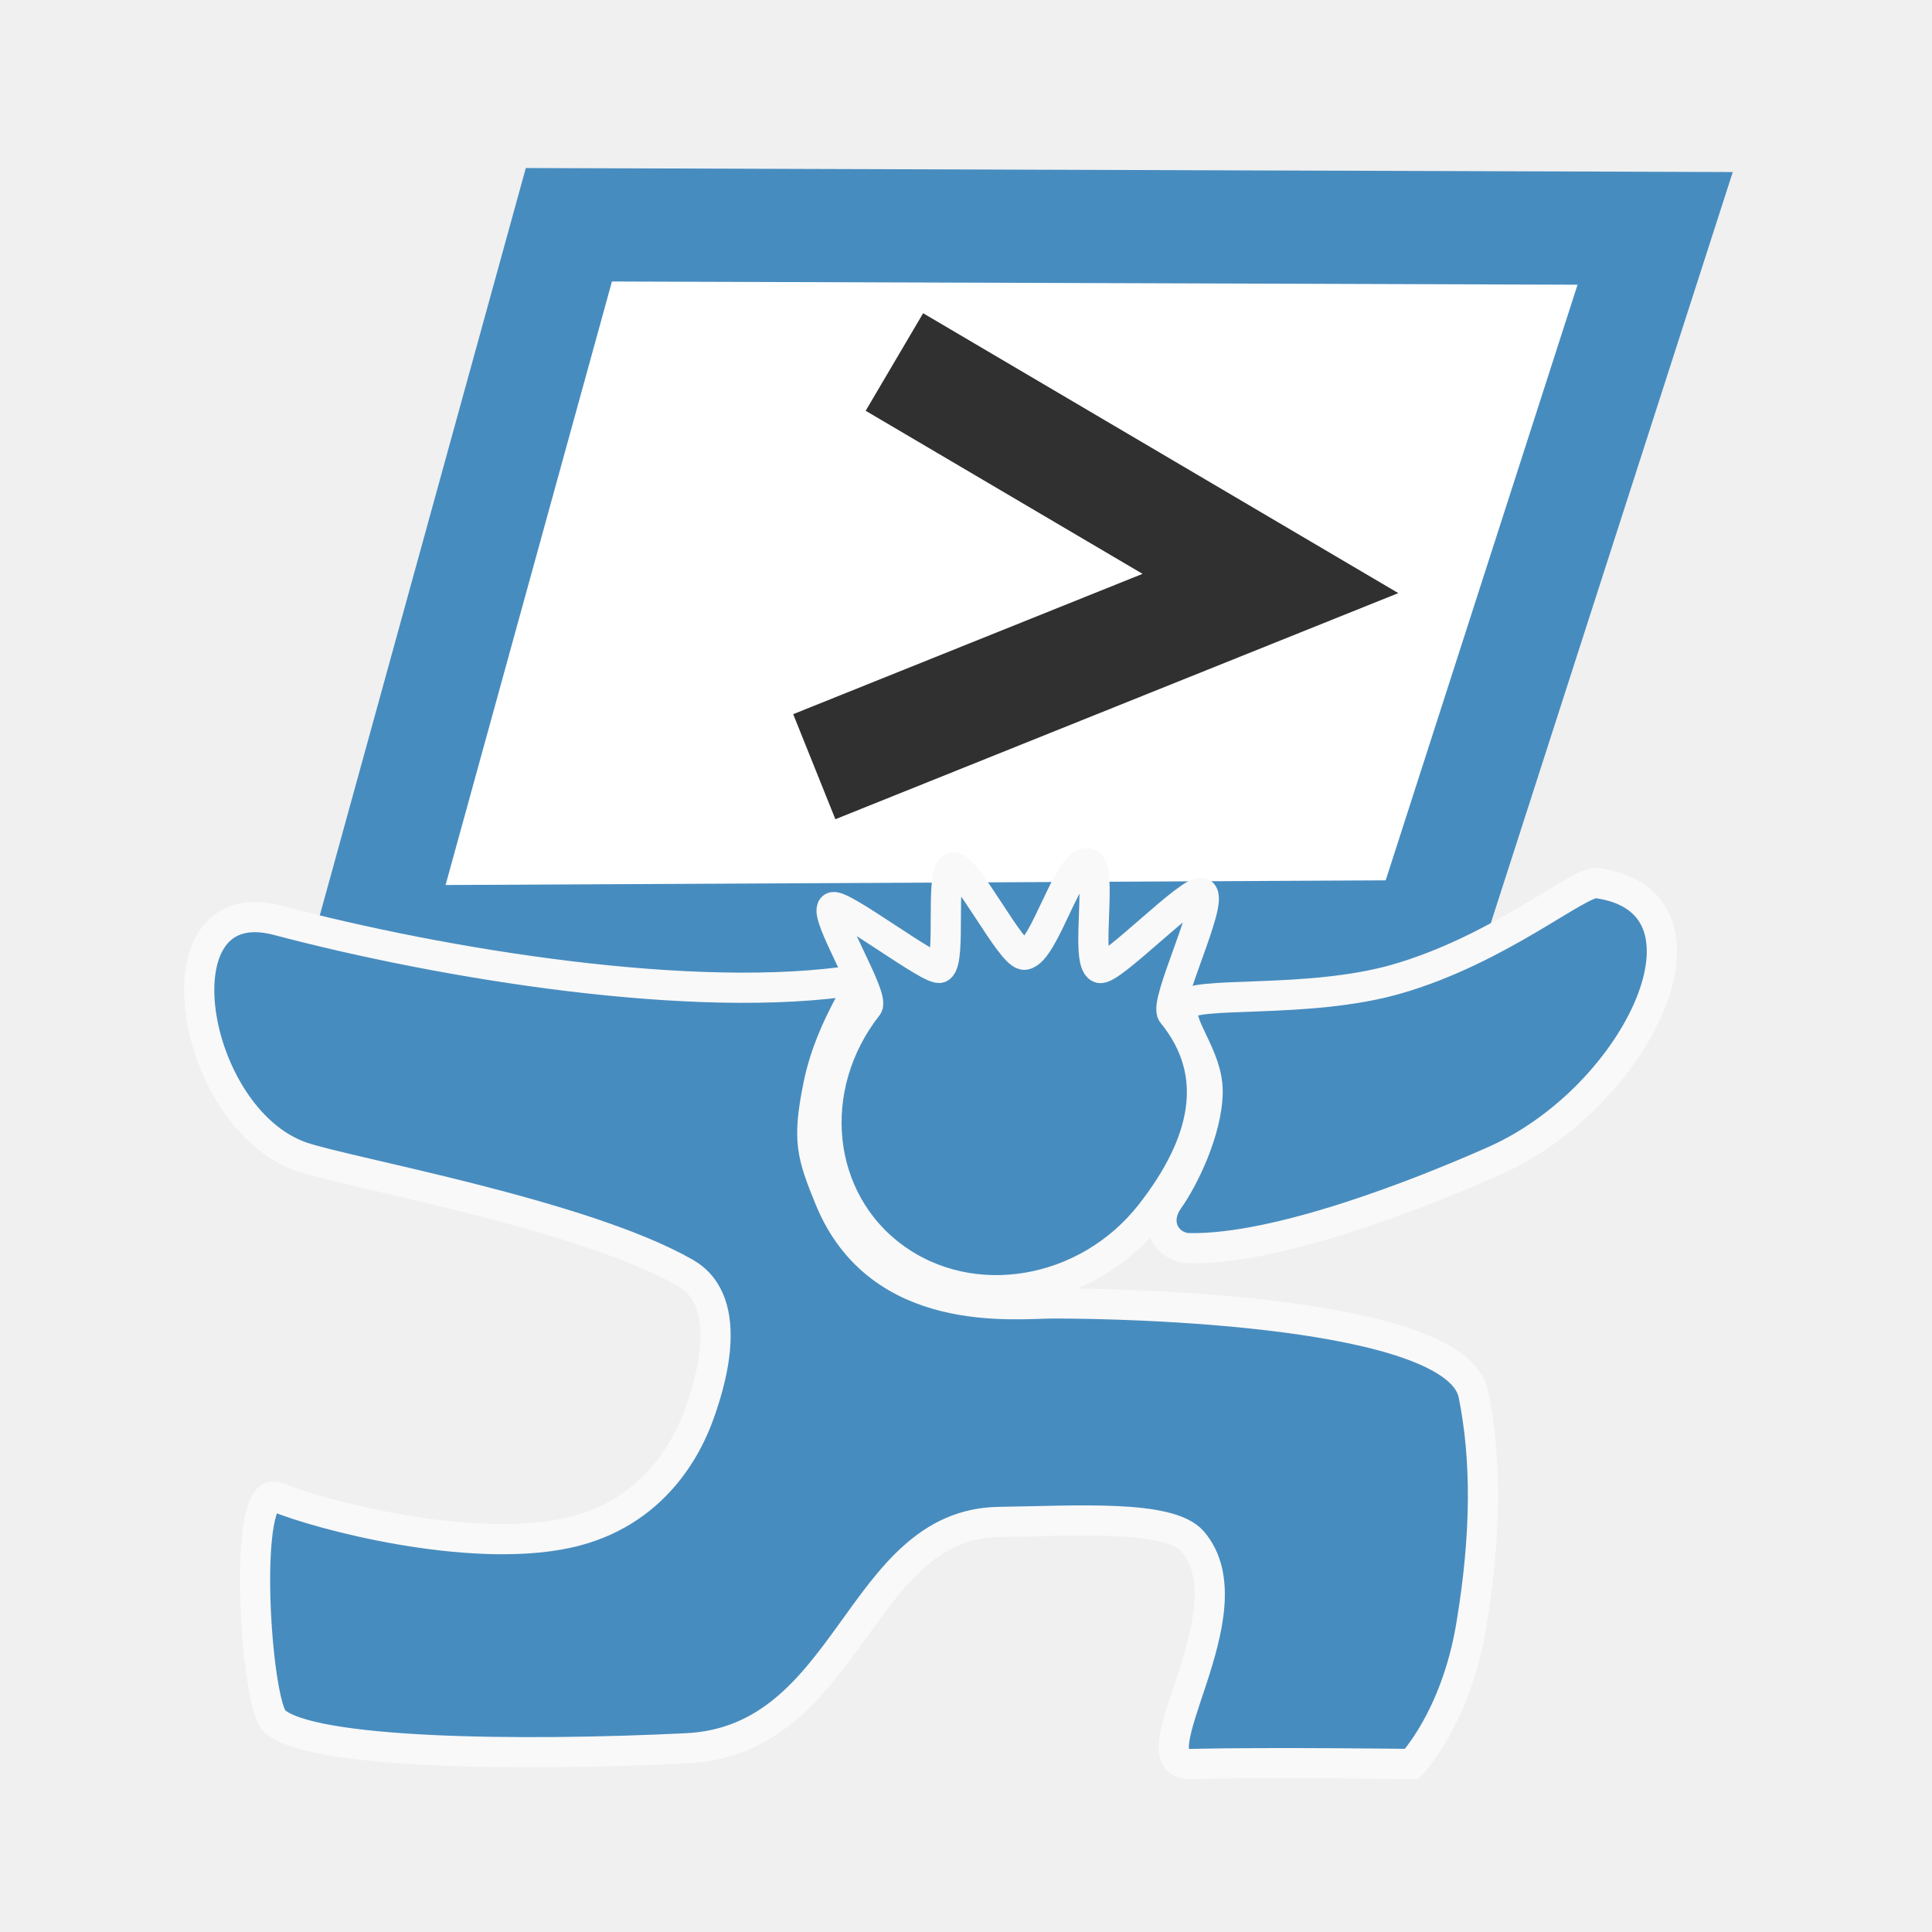
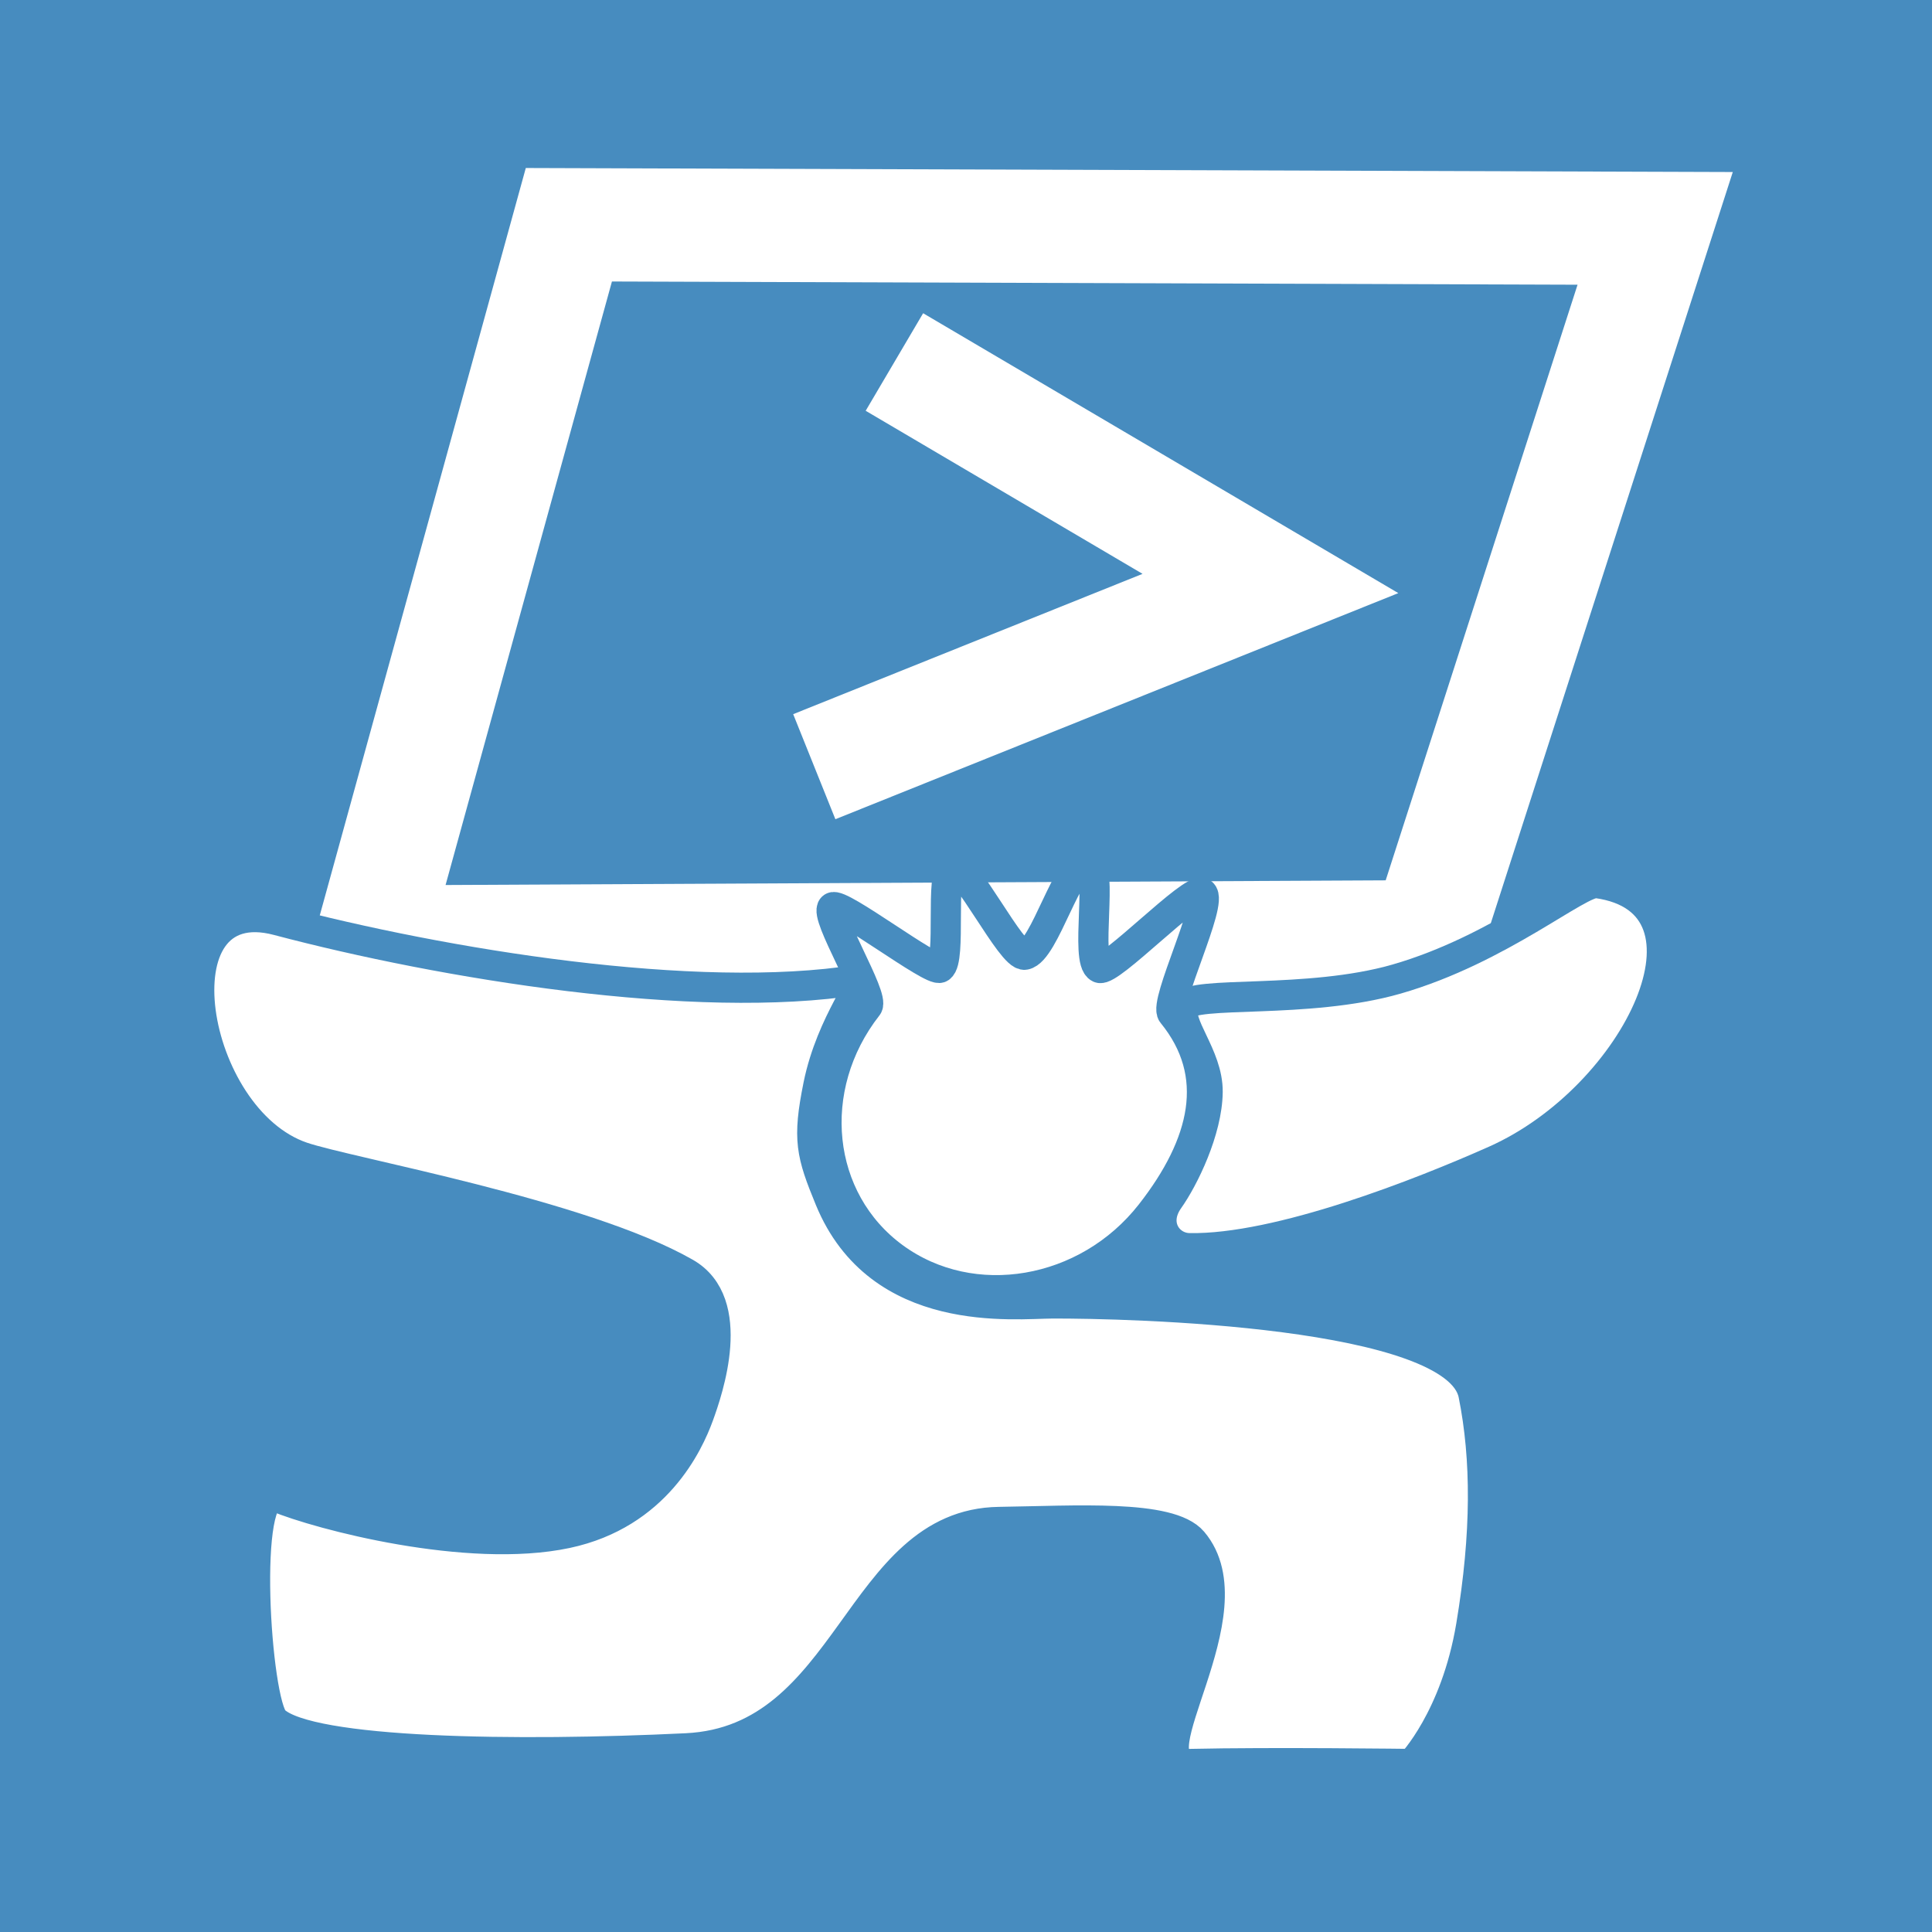
- <svg xmlns="http://www.w3.org/2000/svg" xmlns:ns1="http://vectornator.io" xmlns:xlink="http://www.w3.org/1999/xlink" height="96px" width="96px" stroke-miterlimit="10" style="fill-rule:nonzero;clip-rule:evenodd;stroke-linecap:round;stroke-linejoin:round;" version="1.1" viewBox="0 0 512 512" xml:space="preserve">
+ <svg xmlns="http://www.w3.org/2000/svg" xmlns:ns1="http://vectornator.io" xmlns:xlink="http://www.w3.org/1999/xlink" height="100%" stroke-miterlimit="10" style="fill-rule:nonzero;clip-rule:evenodd;stroke-linecap:round;stroke-linejoin:round;" version="1.1" viewBox="0 0 512 512" width="100%" xml:space="preserve">
  <defs>
    <path d="M78.637 264.735L139.342 44.523L459.206 45.589L389.109 263.19L78.637 264.735Z" id="Fill" />
  </defs>
+   <g id="图层-2" ns1:layerName="图层 2">
+     <path d="M0 0L512 0L512 512L0 512L0 0Z" fill="#478cbf" fill-rule="nonzero" opacity="1" stroke="none" ns1:layerName="长方形 4" />
+   </g>
  <g id="图层-1" ns1:layerName="图层 1">
    <g opacity="1">
-       <use fill="#ffffff" fill-rule="nonzero" stroke="none" xlink:href="#Fill" />
+       <use fill="#478cbf" fill-rule="nonzero" stroke="none" xlink:href="#Fill" />
      <mask height="220.212" id="StrokeMask" maskUnits="userSpaceOnUse" width="380.569" x="78.637" y="44.523">
        <rect fill="#000000" height="220.212" stroke="none" width="380.569" x="78.637" y="44.523" />
        <use fill="#ffffff" fill-rule="evenodd" stroke="none" xlink:href="#Fill" />
      </mask>
-       <use fill="none" mask="url(#StrokeMask)" stroke="#478cbf" stroke-linecap="butt" stroke-linejoin="miter" stroke-width="60" xlink:href="#Fill" />
+       <use fill="none" mask="url(#StrokeMask)" stroke="#ffffff" stroke-linecap="butt" stroke-linejoin="miter" stroke-width="60" xlink:href="#Fill" />
    </g>
-     <path d="M229.891 266.654C231.828 264.177 218.37 242.519 220.63 240.48C222.442 238.844 247.135 257.79 249.114 256.443C252.197 254.345 249.038 231.287 252.413 229.909C255.736 228.551 268.109 253.653 271.582 253.015C276.859 252.047 283.021 228.024 288.263 228.781C292.516 229.396 287.421 254.697 291.378 256.495C294.114 257.738 316.072 234.87 318.567 236.696C321.621 238.932 308.408 265.782 310.691 268.58C323.902 284.773 319.362 303.216 304.973 321.62C288.099 343.204 257.612 348.397 236.879 333.219C216.145 318.04 213.017 288.238 229.891 266.654Z" fill="#478cbf" fill-rule="nonzero" opacity="1" stroke="#f9f9f9" stroke-linecap="butt" stroke-linejoin="miter" stroke-width="8" />
-     <path d="M73.595 243.897C40.375 235.104 50.227 296.435 80.069 306.613C92.324 310.793 154.435 321.768 181.637 337.332C195.509 345.269 187.644 368.316 185.141 375.17C182.469 382.484 173.867 401.273 150.162 406.311C124.07 411.856 84.56 401.403 73.382 396.752C63.988 392.842 67.717 451.378 72.717 456.046C82.071 464.776 137.282 465.493 181.93 463.32C225.448 461.202 227.232 403.857 264.785 403.333C285.04 403.051 309.943 401.305 316.067 408.513C331.898 427.144 299.954 467.823 315.414 467.474C337.118 466.984 374.108 467.477 374.108 467.477C374.108 467.477 385.778 455.386 389.874 430.9C393.969 406.415 393.91 386.546 390.488 369.534C386.006 347.25 298.321 345.372 278.96 345.427C268.776 345.456 233.057 349.793 219.907 317.792C214.983 305.809 213.961 301.983 216.883 287.594C220.32 270.672 230.493 259.169 227.398 259.66C184.391 266.486 117.357 255.48 73.595 243.897Z" fill="#478cbf" fill-rule="nonzero" opacity="1" stroke="#f9f9f9" stroke-linecap="butt" stroke-linejoin="miter" stroke-width="8" />
-     <path d="M313.794 266.658C311.539 271.238 320.142 279.678 320.035 289.379C319.921 299.638 313.692 312.301 309.736 317.886C305.122 324.399 309.5 330.672 315.154 330.78C338.818 331.232 376.929 316.129 396.221 307.535C434.181 290.624 458.655 238.94 423.225 234.033C418.517 233.381 397.473 251.601 370.075 259.473C346.488 266.25 315.889 262.405 313.794 266.658Z" fill="#478cbf" fill-rule="nonzero" opacity="1" stroke="#f9f9f9" stroke-linecap="butt" stroke-linejoin="miter" stroke-width="8" />
-     <path d="M237.026 95.935L336.678 154.629L215.794 203.182" fill="none" opacity="1" stroke="#303030" stroke-linecap="butt" stroke-linejoin="miter" stroke-width="30" />
+     <path d="M229.891 266.654C231.828 264.177 218.37 242.519 220.63 240.48C222.442 238.844 247.135 257.79 249.114 256.443C252.197 254.345 249.038 231.287 252.413 229.909C255.736 228.551 268.109 253.653 271.582 253.015C276.859 252.047 283.021 228.024 288.263 228.781C292.516 229.396 287.421 254.697 291.378 256.495C294.114 257.738 316.072 234.87 318.567 236.696C321.621 238.932 308.408 265.782 310.691 268.58C323.902 284.773 319.362 303.216 304.973 321.62C288.099 343.204 257.612 348.397 236.879 333.219C216.145 318.04 213.017 288.238 229.891 266.654Z" fill="#ffffff" fill-rule="nonzero" opacity="1" stroke="#478cbf" stroke-linecap="butt" stroke-linejoin="miter" stroke-width="8" />
+     <path d="M73.595 243.897C40.375 235.104 50.227 296.435 80.069 306.613C92.324 310.793 154.435 321.768 181.637 337.332C195.509 345.269 187.644 368.316 185.141 375.17C182.469 382.484 173.867 401.273 150.162 406.311C124.07 411.856 84.56 401.403 73.382 396.752C63.988 392.842 67.717 451.378 72.717 456.046C82.071 464.776 137.282 465.493 181.93 463.32C225.448 461.202 227.232 403.857 264.785 403.333C285.04 403.051 309.943 401.305 316.067 408.513C331.898 427.144 299.954 467.823 315.414 467.474C337.118 466.984 374.108 467.477 374.108 467.477C374.108 467.477 385.778 455.386 389.874 430.9C393.969 406.415 393.91 386.546 390.488 369.534C386.006 347.25 298.321 345.372 278.96 345.427C268.776 345.456 233.057 349.793 219.907 317.792C214.983 305.809 213.961 301.983 216.883 287.594C220.32 270.672 230.493 259.169 227.398 259.66C184.391 266.486 117.357 255.48 73.595 243.897Z" fill="#ffffff" fill-rule="nonzero" opacity="1" stroke="#478cbf" stroke-linecap="butt" stroke-linejoin="miter" stroke-width="8" />
+     <path d="M313.794 266.658C311.539 271.238 320.142 279.678 320.035 289.379C319.921 299.638 313.692 312.301 309.736 317.886C305.122 324.399 309.5 330.672 315.154 330.78C338.818 331.232 376.929 316.129 396.221 307.535C434.181 290.624 458.655 238.94 423.225 234.033C418.517 233.381 397.473 251.601 370.075 259.473C346.488 266.25 315.889 262.405 313.794 266.658Z" fill="#ffffff" fill-rule="nonzero" opacity="1" stroke="#478cbf" stroke-linecap="butt" stroke-linejoin="miter" stroke-width="8" />
+     <path d="M237.026 95.935L336.678 154.629L215.794 203.182" fill="none" opacity="1" stroke="#ffffff" stroke-linecap="butt" stroke-linejoin="miter" stroke-width="30" />
  </g>
</svg>
